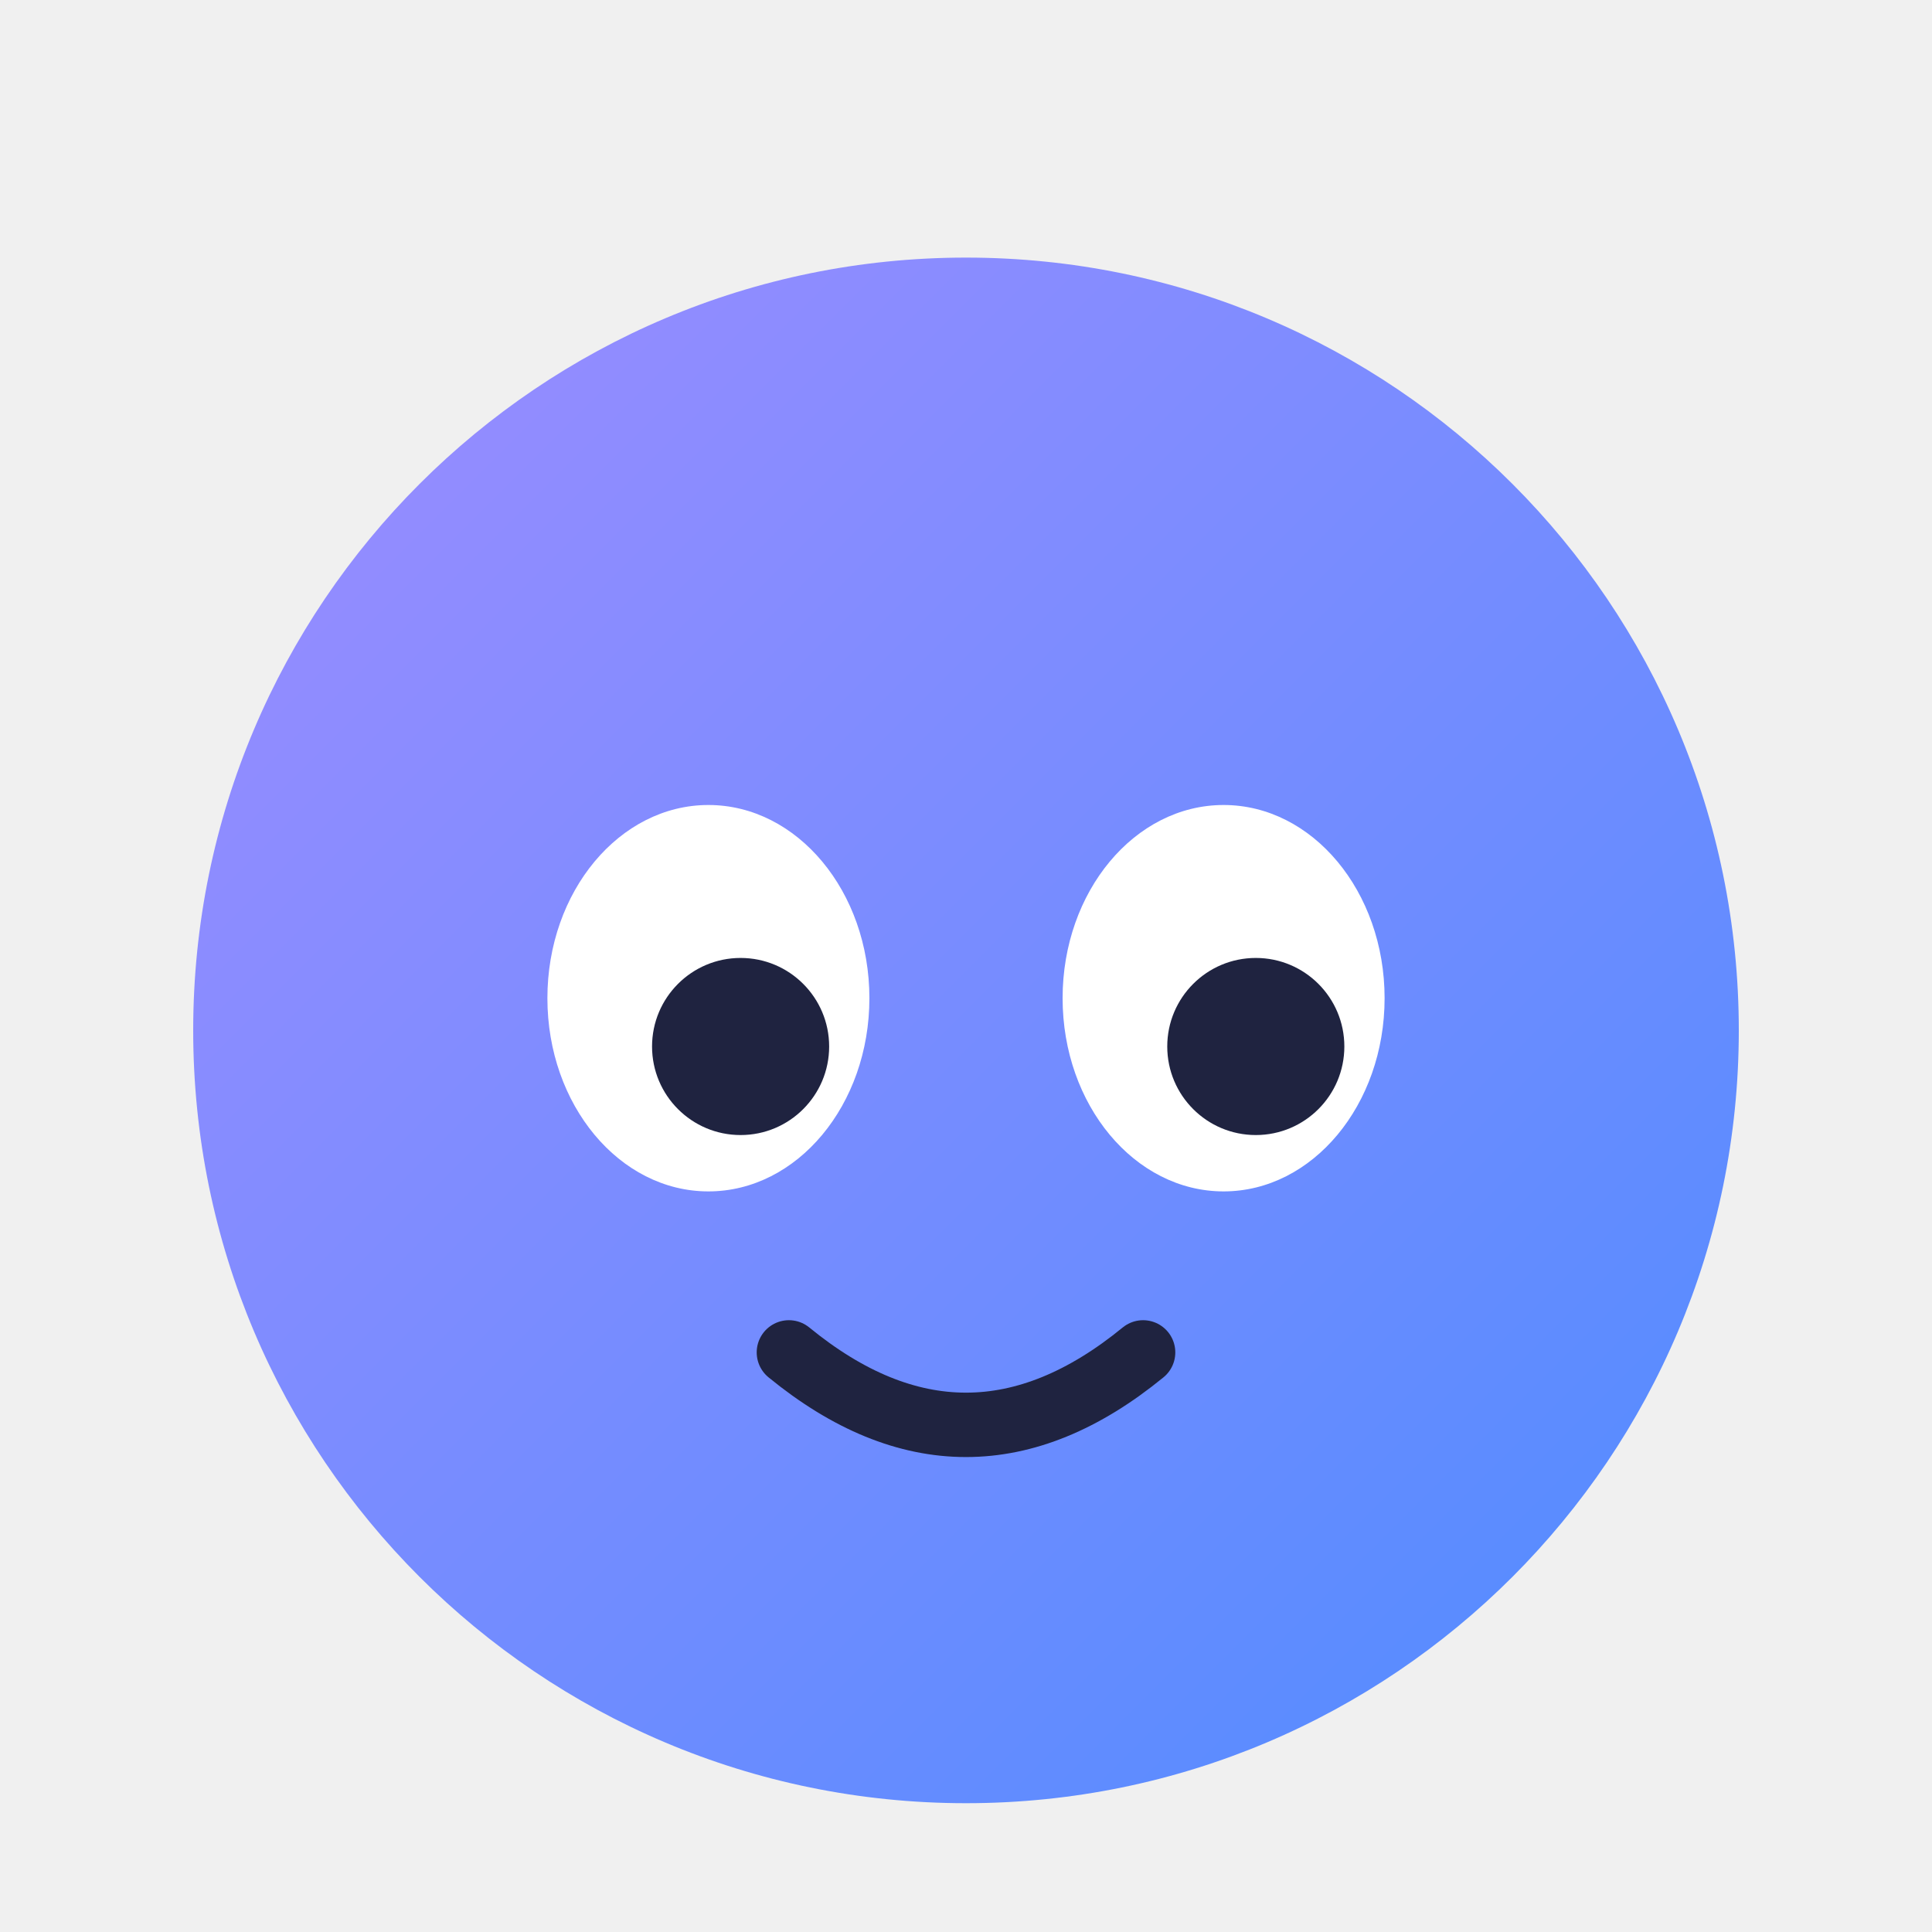
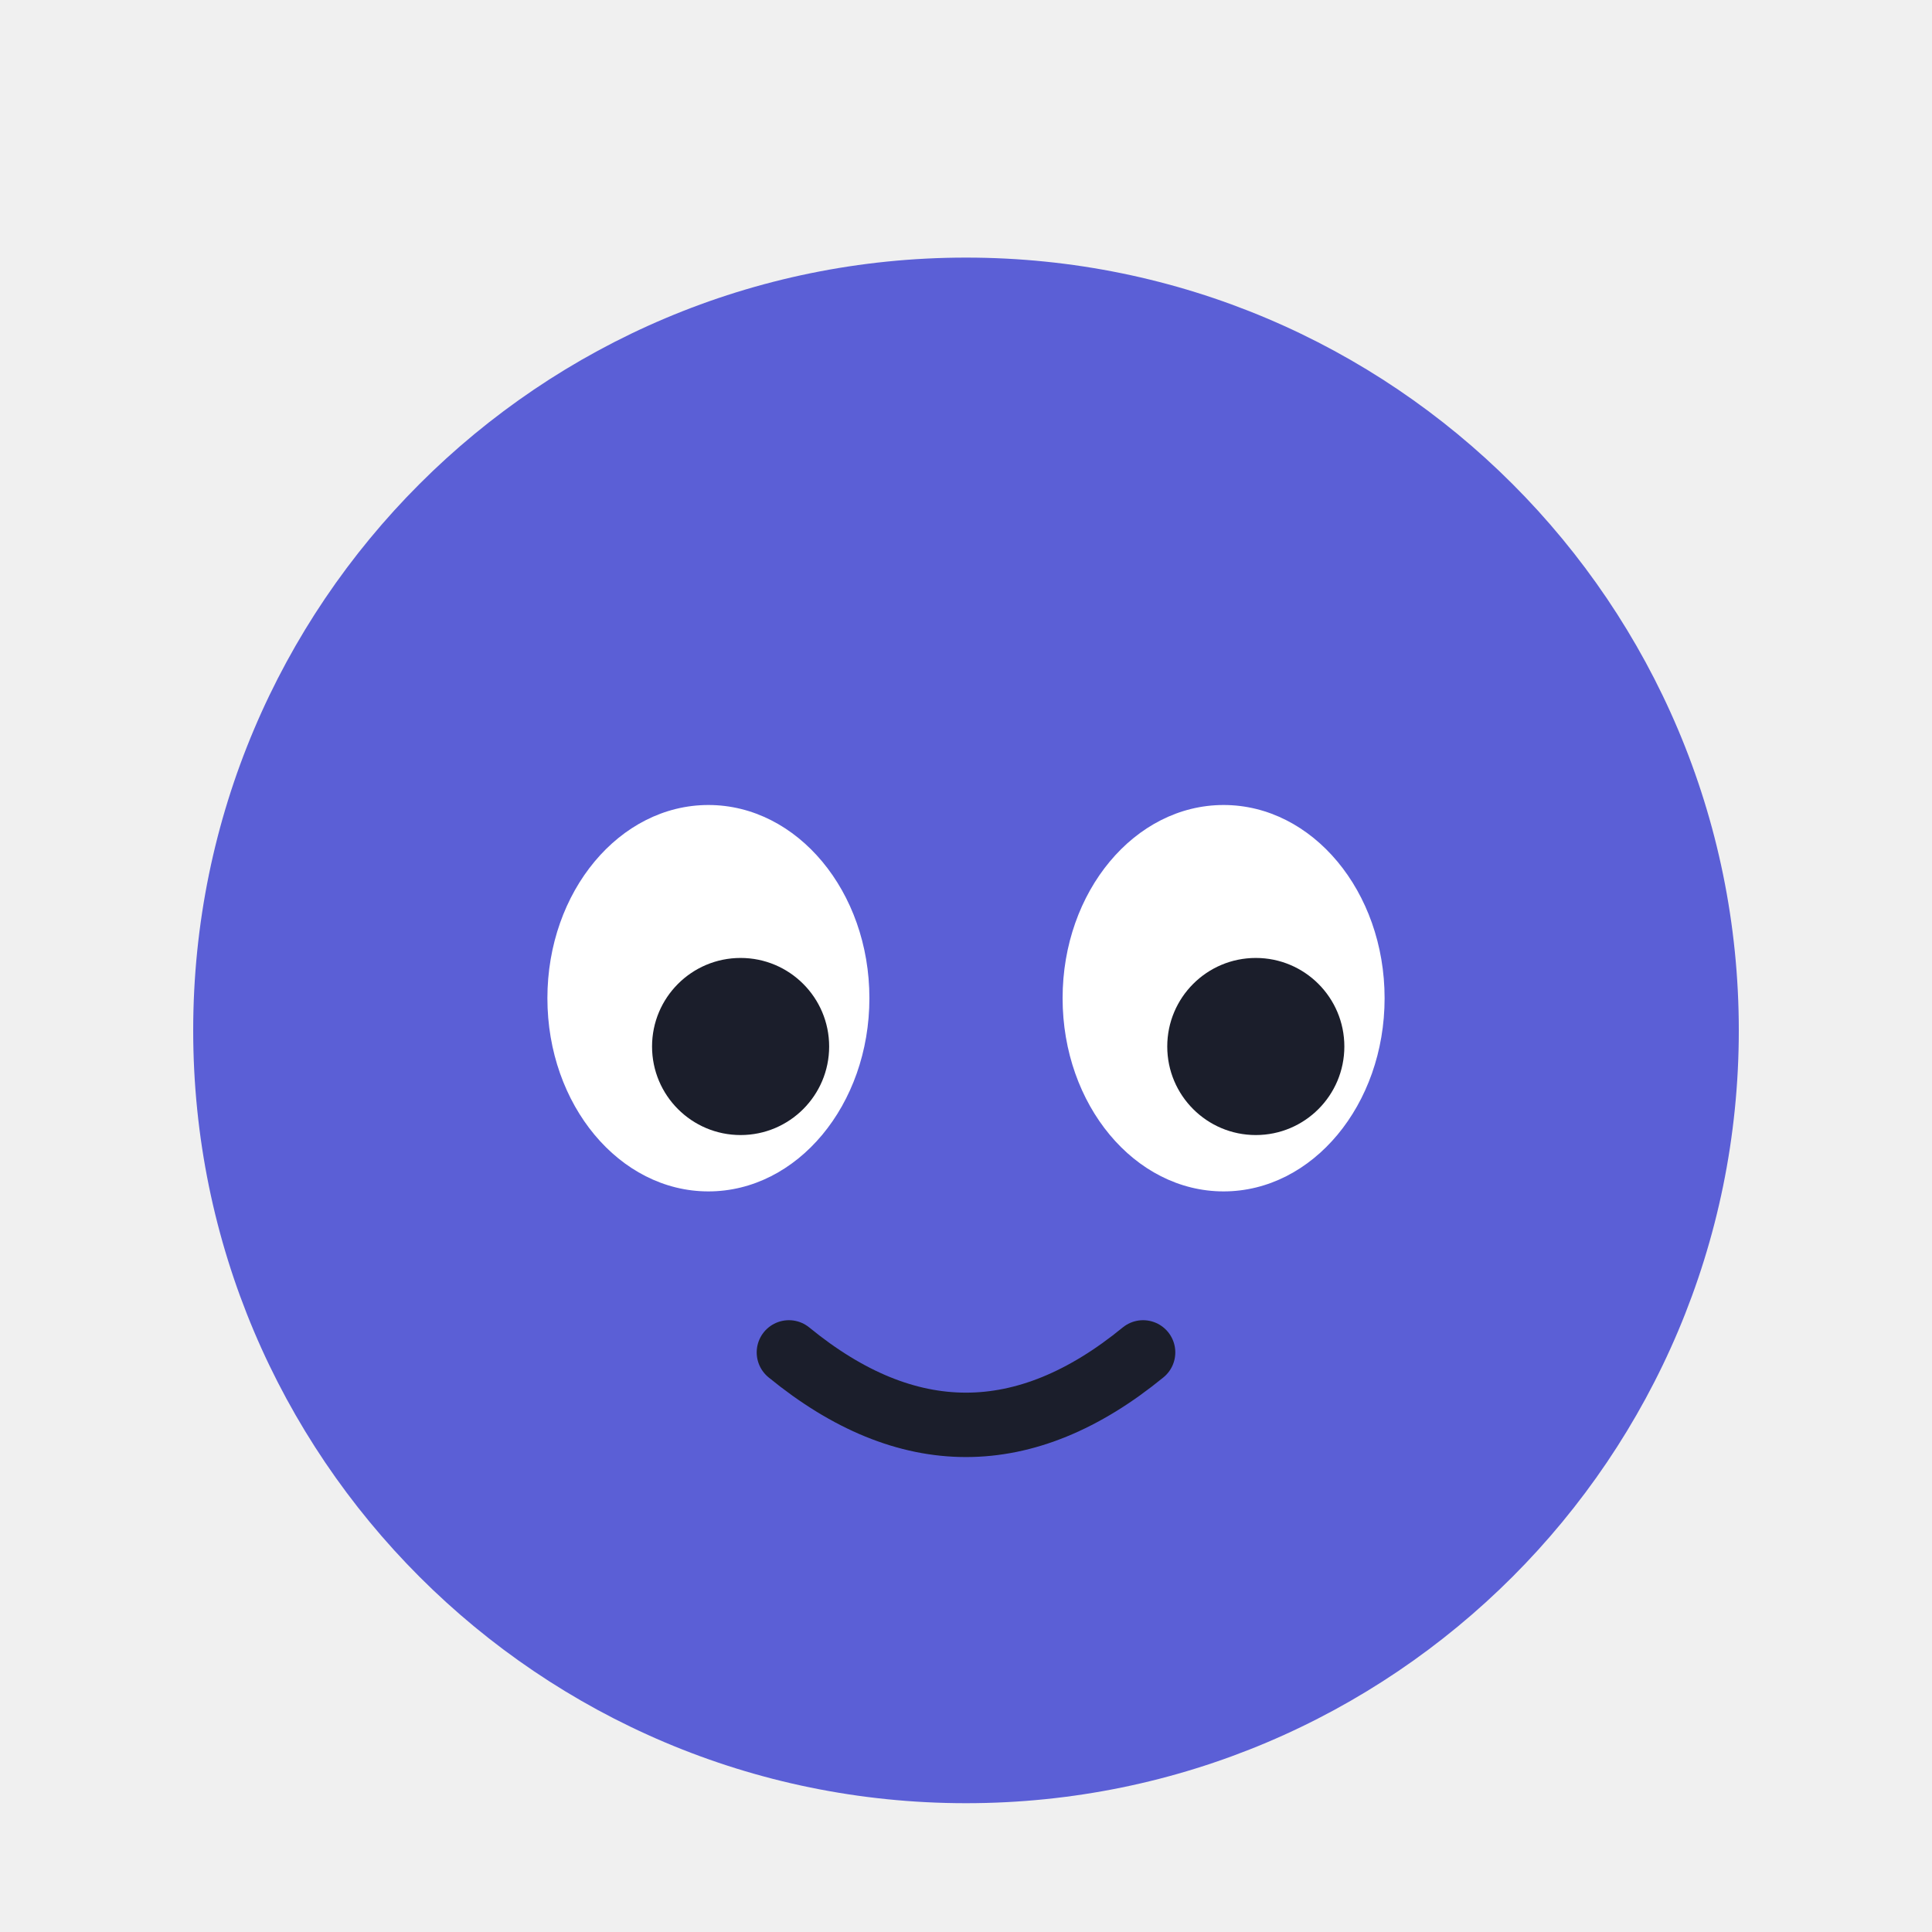
<svg xmlns="http://www.w3.org/2000/svg" viewBox="0 0 120 120">
-   <defs>
-     <linearGradient id="b" x1="0" y1="0" x2="1" y2="1">
-       <stop offset="0" stop-color="#9d8cff" />
-       <stop offset="1" stop-color="#4f8cff" />
-     </linearGradient>
-   </defs>
-   <circle cx="60" cy="64" r="48" fill="url(#b)" />
+   <circle cx="60" cy="64" r="48" fill="#5b5fd6" />
  <ellipse cx="44" cy="62" rx="10" ry="12" fill="#fff" />
  <ellipse cx="76" cy="62" rx="10" ry="12" fill="#fff" />
-   <circle cx="46" cy="65" r="5.5" fill="#1f2340" />
-   <circle cx="78" cy="65" r="5.5" fill="#1f2340" />
-   <path d="M49 84 Q60 93 71 84" fill="none" stroke="#1f2340" stroke-width="4" stroke-linecap="round" />
+   <circle cx="46" cy="65" r="5.5" fill="#1b1e2b" />
+   <circle cx="78" cy="65" r="5.5" fill="#1b1e2b" />
+   <path d="M49 84 Q60 93 71 84" fill="none" stroke="#1b1e2b" stroke-width="4" stroke-linecap="round" />
</svg>
